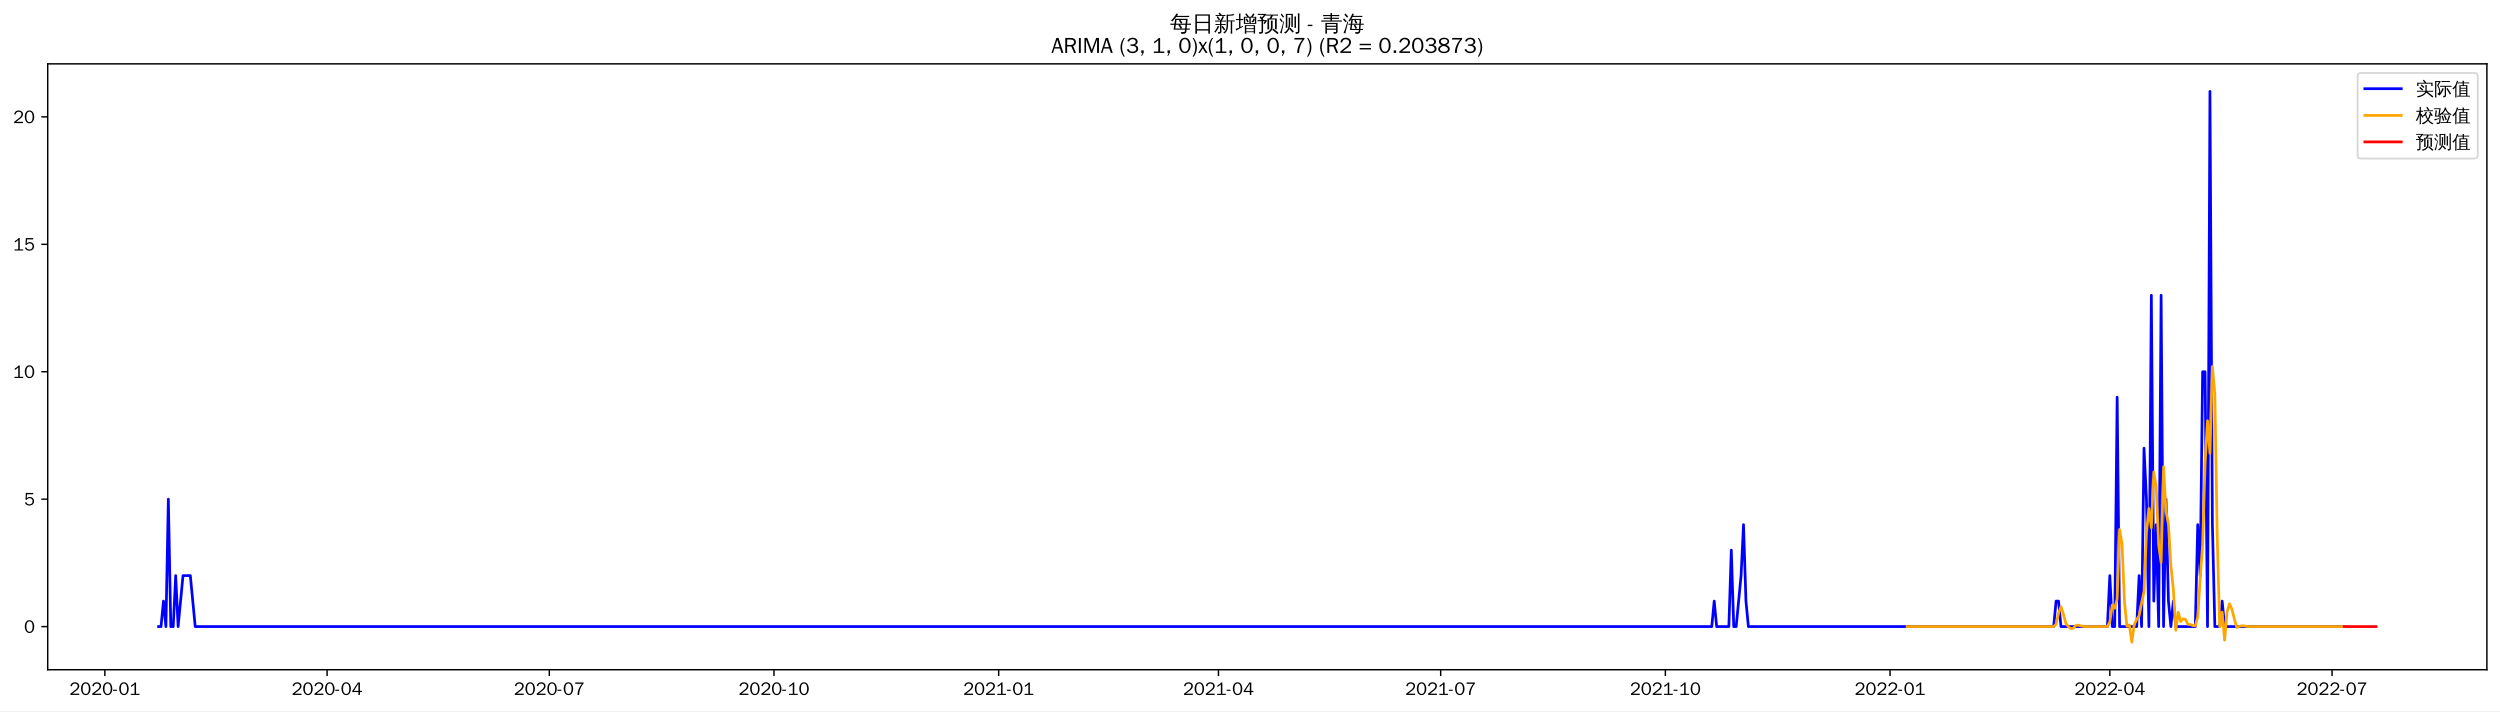
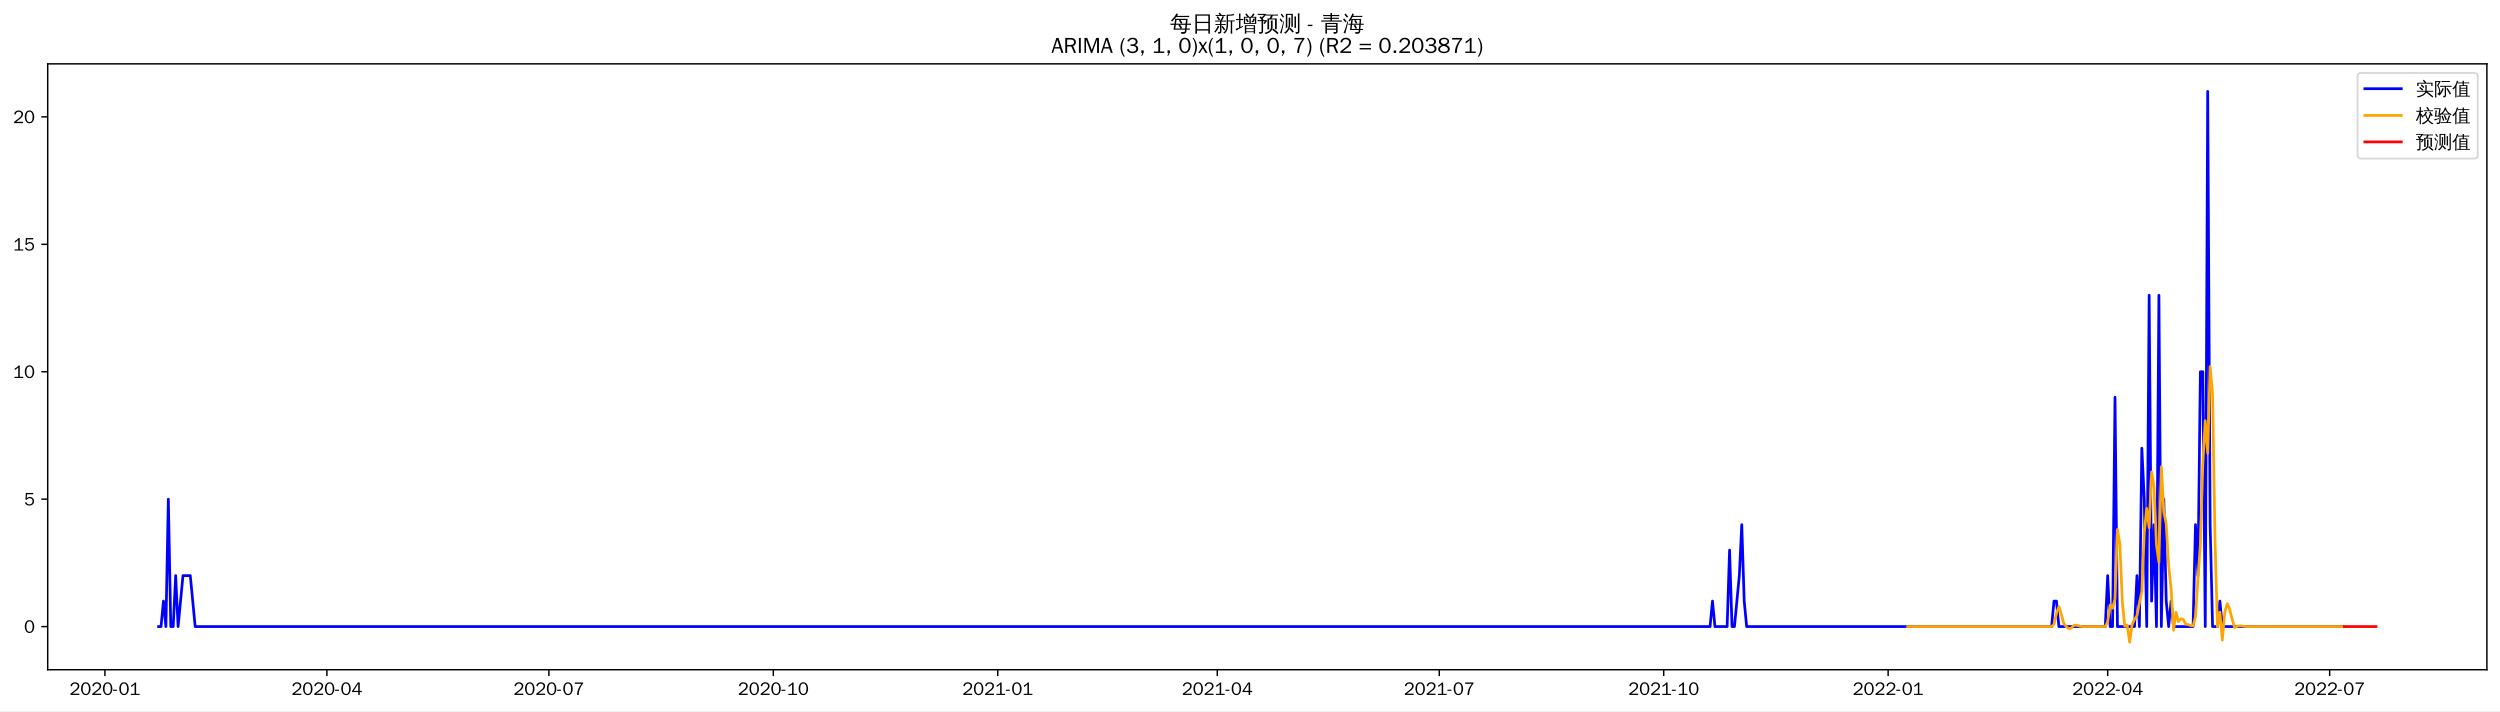
<svg xmlns="http://www.w3.org/2000/svg" xmlns:xlink="http://www.w3.org/1999/xlink" width="1372.594pt" height="390.418pt" viewBox="0 0 1372.594 390.418" version="1.1">
  <defs>
    <style type="text/css">*{stroke-linejoin: round; stroke-linecap: butt}</style>
  </defs>
  <g id="figure_1">
    <g id="patch_1">
      <path d="M 0 390.418  L 1372.594 390.418  L 1372.594 -0  L 0 -0  z " style="fill: #ffffff" />
    </g>
    <g id="axes_1">
      <g id="patch_2">
        <path d="M 26.194 367.701  L 1365.394 367.701  L 1365.394 35.061  L 26.194 35.061  z " style="fill: #ffffff" />
      </g>
      <g id="matplotlib.axis_1">
        <g id="xtick_1">
          <g id="line2d_1">
            <defs>
-               <path id="m469f912855" d="M 0 0  L 0 3.5  " style="stroke: #000000; stroke-width: 0.8" />
+               <path id="m056e68cb79" d="M 0 0  L 0 3.5  " style="stroke: #000000; stroke-width: 0.8" />
            </defs>
            <g>
-               <use xlink:href="#m469f912855" x="57.569" y="367.701" style="stroke: #000000; stroke-width: 0.8" />
+               <use xlink:href="#m056e68cb79" x="57.601" y="367.701" style="stroke: #000000; stroke-width: 0.8" />
            </g>
          </g>
          <g id="text_1">
-             <g transform="translate(38.07884 381.5573)scale(0.1 -0.1)">
+             <g transform="translate(38.11129 381.5573)scale(0.1 -0.1)">
              <defs>
                <path id="WenQuanYiZenHei-32" d="M 3488 0  L 369 0  L 369 456  L 2150 1850  Q 2931 2463 2931 3144  Q 2931 3619 2488 3863  Q 2231 4013 1931 4013  Q 1425 4013 1113 3619  Q 894 3356 881 3013  L 369 3169  Q 531 3981 1213 4300  Q 1544 4456 1950 4456  Q 2631 4456 3088 4044  L 3225 3888  L 3350 3706  Q 3481 3444 3481 3144  Q 3481 2313 2519 1569  L 1069 456  L 3488 456  L 3488 0  z " transform="scale(0.015625)" />
                <path id="WenQuanYiZenHei-30" d="M 3581 2175  Q 3581 1288 3169 638  Q 2713 -63 1938 -63  Q 1025 -63 563 831  Q 256 1425 256 2188  Q 256 3188 700 3819  Q 1138 4456 1888 4456  Q 2863 4456 3306 3500  Q 3581 2925 3581 2175  z M 3019 2100  Q 3019 3356 2500 3806  L 2350 3919  Q 2144 4031 1888 4031  Q 1100 4031 888 2956  Q 819 2625 819 2225  Q 819 1013 1338 569  Q 1588 356 1938 356  Q 2675 356 2925 1294  Q 3019 1663 3019 2100  z " transform="scale(0.015625)" />
                <path id="WenQuanYiZenHei-2d" d="M 1363 1444  L 0 1444  L 0 1844  L 1363 1844  L 1363 1444  z " transform="scale(0.015625)" />
                <path id="WenQuanYiZenHei-31" d="M 3556 0  L 488 0  L 488 406  L 1800 406  L 1800 3725  Q 1231 3125 588 2788  L 588 3338  Q 1456 3781 1931 4388  L 2331 4388  L 2331 406  L 3556 406  L 3556 0  z " transform="scale(0.015625)" />
              </defs>
              <use xlink:href="#WenQuanYiZenHei-32" />
              <use xlink:href="#WenQuanYiZenHei-30" x="59.961" />
              <use xlink:href="#WenQuanYiZenHei-32" x="119.922" />
              <use xlink:href="#WenQuanYiZenHei-30" x="179.883" />
              <use xlink:href="#WenQuanYiZenHei-2d" x="239.844" />
              <use xlink:href="#WenQuanYiZenHei-30" x="269.824" />
              <use xlink:href="#WenQuanYiZenHei-31" x="329.785" />
            </g>
          </g>
        </g>
        <g id="xtick_2">
          <g id="line2d_2">
            <g>
-               <use xlink:href="#m469f912855" x="179.582" y="367.701" style="stroke: #000000; stroke-width: 0.8" />
+               <use xlink:href="#m056e68cb79" x="179.481" y="367.701" style="stroke: #000000; stroke-width: 0.8" />
            </g>
          </g>
          <g id="text_2">
-             <g transform="translate(160.0925 381.5573)scale(0.1 -0.1)">
+             <g transform="translate(159.9907 381.5573)scale(0.1 -0.1)">
              <defs>
                <path id="WenQuanYiZenHei-34" d="M 3631 1025  L 2913 1025  L 2913 0  L 2381 0  L 2381 1025  L 219 1025  L 219 1388  L 2225 4388  L 2913 4388  L 2913 1444  L 3631 1444  L 3631 1025  z M 2381 1444  L 2381 3963  L 788 1444  L 2381 1444  z " transform="scale(0.015625)" />
              </defs>
              <use xlink:href="#WenQuanYiZenHei-32" />
              <use xlink:href="#WenQuanYiZenHei-30" x="59.961" />
              <use xlink:href="#WenQuanYiZenHei-32" x="119.922" />
              <use xlink:href="#WenQuanYiZenHei-30" x="179.883" />
              <use xlink:href="#WenQuanYiZenHei-2d" x="239.844" />
              <use xlink:href="#WenQuanYiZenHei-30" x="269.824" />
              <use xlink:href="#WenQuanYiZenHei-34" x="329.785" />
            </g>
          </g>
        </g>
        <g id="xtick_3">
          <g id="line2d_3">
            <g>
-               <use xlink:href="#m469f912855" x="301.596" y="367.701" style="stroke: #000000; stroke-width: 0.8" />
+               <use xlink:href="#m056e68cb79" x="301.36" y="367.701" style="stroke: #000000; stroke-width: 0.8" />
            </g>
          </g>
          <g id="text_3">
-             <g transform="translate(282.1061 381.5573)scale(0.1 -0.1)">
+             <g transform="translate(281.8701 381.5573)scale(0.1 -0.1)">
              <defs>
                <path id="WenQuanYiZenHei-37" d="M 3400 4056  Q 1838 2175 1838 0  L 1275 0  Q 1269 1438 2056 2825  Q 2381 3400 2825 3913  L 444 3913  L 500 4388  L 3400 4388  L 3400 4056  z " transform="scale(0.015625)" />
              </defs>
              <use xlink:href="#WenQuanYiZenHei-32" />
              <use xlink:href="#WenQuanYiZenHei-30" x="59.961" />
              <use xlink:href="#WenQuanYiZenHei-32" x="119.922" />
              <use xlink:href="#WenQuanYiZenHei-30" x="179.883" />
              <use xlink:href="#WenQuanYiZenHei-2d" x="239.844" />
              <use xlink:href="#WenQuanYiZenHei-30" x="269.824" />
              <use xlink:href="#WenQuanYiZenHei-37" x="329.785" />
            </g>
          </g>
        </g>
        <g id="xtick_4">
          <g id="line2d_4">
            <g>
-               <use xlink:href="#m469f912855" x="424.95" y="367.701" style="stroke: #000000; stroke-width: 0.8" />
+               <use xlink:href="#m056e68cb79" x="424.579" y="367.701" style="stroke: #000000; stroke-width: 0.8" />
            </g>
          </g>
          <g id="text_4">
-             <g transform="translate(405.4605 381.5573)scale(0.1 -0.1)">
+             <g transform="translate(405.0888 381.5573)scale(0.1 -0.1)">
              <use xlink:href="#WenQuanYiZenHei-32" />
              <use xlink:href="#WenQuanYiZenHei-30" x="59.961" />
              <use xlink:href="#WenQuanYiZenHei-32" x="119.922" />
              <use xlink:href="#WenQuanYiZenHei-30" x="179.883" />
              <use xlink:href="#WenQuanYiZenHei-2d" x="239.844" />
              <use xlink:href="#WenQuanYiZenHei-31" x="269.824" />
              <use xlink:href="#WenQuanYiZenHei-30" x="329.785" />
            </g>
          </g>
        </g>
        <g id="xtick_5">
          <g id="line2d_5">
            <g>
-               <use xlink:href="#m469f912855" x="548.305" y="367.701" style="stroke: #000000; stroke-width: 0.8" />
+               <use xlink:href="#m056e68cb79" x="547.797" y="367.701" style="stroke: #000000; stroke-width: 0.8" />
            </g>
          </g>
          <g id="text_5">
-             <g transform="translate(528.8149 381.5573)scale(0.1 -0.1)">
+             <g transform="translate(528.3075 381.5573)scale(0.1 -0.1)">
              <use xlink:href="#WenQuanYiZenHei-32" />
              <use xlink:href="#WenQuanYiZenHei-30" x="59.961" />
              <use xlink:href="#WenQuanYiZenHei-32" x="119.922" />
              <use xlink:href="#WenQuanYiZenHei-31" x="179.883" />
              <use xlink:href="#WenQuanYiZenHei-2d" x="239.844" />
              <use xlink:href="#WenQuanYiZenHei-30" x="269.824" />
              <use xlink:href="#WenQuanYiZenHei-31" x="329.785" />
            </g>
          </g>
        </g>
        <g id="xtick_6">
          <g id="line2d_6">
            <g>
-               <use xlink:href="#m469f912855" x="668.978" y="367.701" style="stroke: #000000; stroke-width: 0.8" />
+               <use xlink:href="#m056e68cb79" x="668.337" y="367.701" style="stroke: #000000; stroke-width: 0.8" />
            </g>
          </g>
          <g id="text_6">
-             <g transform="translate(649.4877 381.5573)scale(0.1 -0.1)">
+             <g transform="translate(648.8476 381.5573)scale(0.1 -0.1)">
              <use xlink:href="#WenQuanYiZenHei-32" />
              <use xlink:href="#WenQuanYiZenHei-30" x="59.961" />
              <use xlink:href="#WenQuanYiZenHei-32" x="119.922" />
              <use xlink:href="#WenQuanYiZenHei-31" x="179.883" />
              <use xlink:href="#WenQuanYiZenHei-2d" x="239.844" />
              <use xlink:href="#WenQuanYiZenHei-30" x="269.824" />
              <use xlink:href="#WenQuanYiZenHei-34" x="329.785" />
            </g>
          </g>
        </g>
        <g id="xtick_7">
          <g id="line2d_7">
            <g>
-               <use xlink:href="#m469f912855" x="790.991" y="367.701" style="stroke: #000000; stroke-width: 0.8" />
+               <use xlink:href="#m056e68cb79" x="790.217" y="367.701" style="stroke: #000000; stroke-width: 0.8" />
            </g>
          </g>
          <g id="text_7">
-             <g transform="translate(771.5013 381.5573)scale(0.1 -0.1)">
+             <g transform="translate(770.7269 381.5573)scale(0.1 -0.1)">
              <use xlink:href="#WenQuanYiZenHei-32" />
              <use xlink:href="#WenQuanYiZenHei-30" x="59.961" />
              <use xlink:href="#WenQuanYiZenHei-32" x="119.922" />
              <use xlink:href="#WenQuanYiZenHei-31" x="179.883" />
              <use xlink:href="#WenQuanYiZenHei-2d" x="239.844" />
              <use xlink:href="#WenQuanYiZenHei-30" x="269.824" />
              <use xlink:href="#WenQuanYiZenHei-37" x="329.785" />
            </g>
          </g>
        </g>
        <g id="xtick_8">
          <g id="line2d_8">
            <g>
-               <use xlink:href="#m469f912855" x="914.346" y="367.701" style="stroke: #000000; stroke-width: 0.8" />
+               <use xlink:href="#m056e68cb79" x="913.436" y="367.701" style="stroke: #000000; stroke-width: 0.8" />
            </g>
          </g>
          <g id="text_8">
-             <g transform="translate(894.8558 381.5573)scale(0.1 -0.1)">
+             <g transform="translate(893.9457 381.5573)scale(0.1 -0.1)">
              <use xlink:href="#WenQuanYiZenHei-32" />
              <use xlink:href="#WenQuanYiZenHei-30" x="59.961" />
              <use xlink:href="#WenQuanYiZenHei-32" x="119.922" />
              <use xlink:href="#WenQuanYiZenHei-31" x="179.883" />
              <use xlink:href="#WenQuanYiZenHei-2d" x="239.844" />
              <use xlink:href="#WenQuanYiZenHei-31" x="269.824" />
              <use xlink:href="#WenQuanYiZenHei-30" x="329.785" />
            </g>
          </g>
        </g>
        <g id="xtick_9">
          <g id="line2d_9">
            <g>
-               <use xlink:href="#m469f912855" x="1037.7" y="367.701" style="stroke: #000000; stroke-width: 0.8" />
+               <use xlink:href="#m056e68cb79" x="1036.654" y="367.701" style="stroke: #000000; stroke-width: 0.8" />
            </g>
          </g>
          <g id="text_9">
-             <g transform="translate(1018.21 381.5573)scale(0.1 -0.1)">
+             <g transform="translate(1017.164 381.5573)scale(0.1 -0.1)">
              <use xlink:href="#WenQuanYiZenHei-32" />
              <use xlink:href="#WenQuanYiZenHei-30" x="59.961" />
              <use xlink:href="#WenQuanYiZenHei-32" x="119.922" />
              <use xlink:href="#WenQuanYiZenHei-32" x="179.883" />
              <use xlink:href="#WenQuanYiZenHei-2d" x="239.844" />
              <use xlink:href="#WenQuanYiZenHei-30" x="269.824" />
              <use xlink:href="#WenQuanYiZenHei-31" x="329.785" />
            </g>
          </g>
        </g>
        <g id="xtick_10">
          <g id="line2d_10">
            <g>
-               <use xlink:href="#m469f912855" x="1158.373" y="367.701" style="stroke: #000000; stroke-width: 0.8" />
+               <use xlink:href="#m056e68cb79" x="1157.194" y="367.701" style="stroke: #000000; stroke-width: 0.8" />
            </g>
          </g>
          <g id="text_10">
-             <g transform="translate(1138.883 381.5573)scale(0.1 -0.1)">
+             <g transform="translate(1137.704 381.5573)scale(0.1 -0.1)">
              <use xlink:href="#WenQuanYiZenHei-32" />
              <use xlink:href="#WenQuanYiZenHei-30" x="59.961" />
              <use xlink:href="#WenQuanYiZenHei-32" x="119.922" />
              <use xlink:href="#WenQuanYiZenHei-32" x="179.883" />
              <use xlink:href="#WenQuanYiZenHei-2d" x="239.844" />
              <use xlink:href="#WenQuanYiZenHei-30" x="269.824" />
              <use xlink:href="#WenQuanYiZenHei-34" x="329.785" />
            </g>
          </g>
        </g>
        <g id="xtick_11">
          <g id="line2d_11">
            <g>
-               <use xlink:href="#m469f912855" x="1280.386" y="367.701" style="stroke: #000000; stroke-width: 0.8" />
+               <use xlink:href="#m056e68cb79" x="1279.074" y="367.701" style="stroke: #000000; stroke-width: 0.8" />
            </g>
          </g>
          <g id="text_11">
-             <g transform="translate(1260.897 381.5573)scale(0.1 -0.1)">
+             <g transform="translate(1259.584 381.5573)scale(0.1 -0.1)">
              <use xlink:href="#WenQuanYiZenHei-32" />
              <use xlink:href="#WenQuanYiZenHei-30" x="59.961" />
              <use xlink:href="#WenQuanYiZenHei-32" x="119.922" />
              <use xlink:href="#WenQuanYiZenHei-32" x="179.883" />
              <use xlink:href="#WenQuanYiZenHei-2d" x="239.844" />
              <use xlink:href="#WenQuanYiZenHei-30" x="269.824" />
              <use xlink:href="#WenQuanYiZenHei-37" x="329.785" />
            </g>
          </g>
        </g>
      </g>
      <g id="matplotlib.axis_2">
        <g id="ytick_1">
          <g id="line2d_12">
            <defs>
-               <path id="m3a77a6955a" d="M 0 0  L -3.5 0  " style="stroke: #000000; stroke-width: 0.8" />
+               <path id="mfa286a68e5" d="M 0 0  L -3.5 0  " style="stroke: #000000; stroke-width: 0.8" />
            </defs>
            <g>
-               <use xlink:href="#m3a77a6955a" x="26.194" y="344.02" style="stroke: #000000; stroke-width: 0.8" />
+               <use xlink:href="#mfa286a68e5" x="26.194" y="344.02" style="stroke: #000000; stroke-width: 0.8" />
            </g>
          </g>
          <g id="text_12">
-             <g transform="translate(13.19688 347.4484)scale(0.1 -0.1)">
+             <g transform="translate(13.19688 347.4483)scale(0.1 -0.1)">
              <use xlink:href="#WenQuanYiZenHei-30" />
            </g>
          </g>
        </g>
        <g id="ytick_2">
          <g id="line2d_13">
            <g>
-               <use xlink:href="#m3a77a6955a" x="26.194" y="274.059" style="stroke: #000000; stroke-width: 0.8" />
+               <use xlink:href="#mfa286a68e5" x="26.194" y="274.058" style="stroke: #000000; stroke-width: 0.8" />
            </g>
          </g>
          <g id="text_13">
            <g transform="translate(13.19688 277.4866)scale(0.1 -0.1)">
              <defs>
                <path id="WenQuanYiZenHei-35" d="M 3531 1488  Q 3531 688 2913 250  Q 2456 -63 1844 -63  Q 1175 -63 706 350  Q 413 613 306 975  L 781 1131  Q 1000 538 1569 406  Q 1706 369 1856 369  Q 2550 369 2850 869  Q 3000 1131 3000 1494  Q 3000 2056 2581 2356  Q 2319 2538 1969 2538  Q 1400 2538 1031 2075  Q 981 2013 938 1938  L 500 2031  L 644 4388  L 3244 4388  L 3200 3919  L 1044 3919  L 950 2500  Q 1431 2975 2006 2975  Q 2713 2975 3163 2475  Q 3531 2063 3531 1488  z " transform="scale(0.015625)" />
              </defs>
              <use xlink:href="#WenQuanYiZenHei-35" />
            </g>
          </g>
        </g>
        <g id="ytick_3">
          <g id="line2d_14">
            <g>
-               <use xlink:href="#m3a77a6955a" x="26.194" y="204.097" style="stroke: #000000; stroke-width: 0.8" />
+               <use xlink:href="#mfa286a68e5" x="26.194" y="204.097" style="stroke: #000000; stroke-width: 0.8" />
            </g>
          </g>
          <g id="text_14">
            <g transform="translate(7.2 207.5249)scale(0.1 -0.1)">
              <use xlink:href="#WenQuanYiZenHei-31" />
              <use xlink:href="#WenQuanYiZenHei-30" x="59.961" />
            </g>
          </g>
        </g>
        <g id="ytick_4">
          <g id="line2d_15">
            <g>
-               <use xlink:href="#m3a77a6955a" x="26.194" y="134.135" style="stroke: #000000; stroke-width: 0.8" />
+               <use xlink:href="#mfa286a68e5" x="26.194" y="134.135" style="stroke: #000000; stroke-width: 0.8" />
            </g>
          </g>
          <g id="text_15">
            <g transform="translate(7.2 137.5632)scale(0.1 -0.1)">
              <use xlink:href="#WenQuanYiZenHei-31" />
              <use xlink:href="#WenQuanYiZenHei-35" x="59.961" />
            </g>
          </g>
        </g>
        <g id="ytick_5">
          <g id="line2d_16">
            <g>
-               <use xlink:href="#m3a77a6955a" x="26.194" y="64.173" style="stroke: #000000; stroke-width: 0.8" />
+               <use xlink:href="#mfa286a68e5" x="26.194" y="64.173" style="stroke: #000000; stroke-width: 0.8" />
            </g>
          </g>
          <g id="text_16">
            <g transform="translate(7.2 67.60147)scale(0.1 -0.1)">
              <use xlink:href="#WenQuanYiZenHei-32" />
              <use xlink:href="#WenQuanYiZenHei-30" x="59.961" />
            </g>
          </g>
        </g>
      </g>
      <g id="line2d_17">
-         <path d="M 87.066 344.02  L 88.407 344.02  L 89.748 330.028  L 91.089 344.02  L 92.43 274.059  L 93.771 344.02  L 95.111 344.02  L 96.452 316.036  L 97.793 344.02  L 100.475 316.036  L 104.497 316.036  L 107.179 344.02  L 939.821 344.02  L 941.162 330.028  L 942.503 344.02  L 949.207 344.02  L 950.547 302.043  L 951.888 344.02  L 953.229 344.02  L 955.911 316.036  L 957.251 288.051  L 958.592 330.028  L 959.933 344.02  L 1127.534 344.02  L 1128.875 330.028  L 1130.216 330.028  L 1131.557 344.02  L 1157.032 344.02  L 1158.373 316.036  L 1159.714 344.02  L 1161.054 344.02  L 1162.395 218.089  L 1163.736 344.02  L 1173.122 344.02  L 1174.463 316.036  L 1175.803 344.02  L 1177.144 246.074  L 1178.485 274.059  L 1179.826 344.02  L 1181.167 162.12  L 1182.507 330.028  L 1183.848 288.051  L 1185.189 344.02  L 1186.53 162.12  L 1187.871 344.02  L 1189.211 274.059  L 1190.552 330.028  L 1191.893 344.02  L 1193.234 330.028  L 1194.575 344.02  L 1205.301 344.02  L 1206.642 288.051  L 1207.983 316.036  L 1209.324 204.097  L 1210.664 204.097  L 1212.005 344.02  L 1213.346 50.181  L 1214.687 288.051  L 1216.028 344.02  L 1218.709 344.02  L 1220.05 330.028  L 1221.391 344.02  L 1287.091 344.02  L 1287.091 344.02  " clip-path="url(#pb0a31ceca3)" style="fill: none; stroke: #0000ff; stroke-width: 1.5; stroke-linecap: square" />
+         <path d="M 87.066 344.02  L 88.406 344.02  L 89.745 330.028  L 91.084 344.02  L 92.424 274.058  L 93.763 344.02  L 95.102 344.02  L 96.442 316.035  L 97.781 344.02  L 100.46 316.035  L 104.478 316.035  L 107.156 344.02  L 938.883 344.02  L 940.222 330.028  L 941.562 344.02  L 948.258 344.02  L 949.598 302.043  L 950.937 344.02  L 952.276 344.02  L 954.955 316.035  L 956.294 288.051  L 957.634 330.028  L 958.973 344.02  L 1126.39 344.02  L 1127.729 330.028  L 1129.068 330.028  L 1130.408 344.02  L 1155.855 344.02  L 1157.194 316.035  L 1158.534 344.02  L 1159.873 344.02  L 1161.212 218.089  L 1162.552 344.02  L 1171.927 344.02  L 1173.266 316.035  L 1174.606 344.02  L 1175.945 246.074  L 1177.284 274.058  L 1178.624 344.02  L 1179.963 162.12  L 1181.302 330.028  L 1182.642 288.051  L 1183.981 344.02  L 1185.32 162.12  L 1186.66 344.02  L 1187.999 274.058  L 1189.338 330.028  L 1190.678 344.02  L 1192.017 330.028  L 1193.356 344.02  L 1204.071 344.02  L 1205.41 288.051  L 1206.75 316.035  L 1208.089 204.097  L 1209.428 204.097  L 1210.768 344.02  L 1212.107 50.181  L 1213.446 288.051  L 1214.786 344.02  L 1217.464 344.02  L 1218.804 330.028  L 1220.143 344.02  L 1287.11 344.02  L 1287.11 344.02  " clip-path="url(#p0094239039)" style="fill: none; stroke: #0000ff; stroke-width: 1.5; stroke-linecap: square" />
      </g>
      <g id="line2d_18">
-         <path d="M 1047.086 344.02  L 1127.534 344.02  L 1128.875 342.707  L 1130.216 336.781  L 1131.557 333.062  L 1132.897 337.267  L 1134.238 342.3  L 1135.579 344.02  L 1136.92 345.054  L 1138.261 344.957  L 1139.602 343.485  L 1140.942 343.211  L 1143.624 343.893  L 1144.965 344.02  L 1157.032 344.02  L 1158.373 341.394  L 1159.714 332.168  L 1161.054 333.956  L 1162.395 328.761  L 1163.736 290.683  L 1165.077 298.731  L 1166.418 330.601  L 1167.759 343.826  L 1169.099 343.145  L 1170.44 352.581  L 1171.781 342.893  L 1173.122 340.079  L 1174.463 338.048  L 1175.803 331.023  L 1177.144 324.764  L 1178.485 292.529  L 1179.826 279.163  L 1181.167 289.744  L 1182.507 259.129  L 1183.848 267.229  L 1185.189 299.274  L 1186.53 308.847  L 1187.871 256.29  L 1189.211 280.684  L 1190.552 287.73  L 1191.893 310.643  L 1193.234 323.412  L 1194.575 346.037  L 1195.915 336.113  L 1197.256 341.268  L 1198.597 339.736  L 1199.938 340.081  L 1201.279 342.757  L 1202.62 342.916  L 1203.96 343.455  L 1205.301 343.648  L 1206.642 338.641  L 1207.983 317.689  L 1209.324 298.908  L 1210.664 254.679  L 1212.005 230.994  L 1213.346 248.916  L 1214.687 201.243  L 1216.028 216.319  L 1217.368 296.149  L 1218.709 344.142  L 1220.05 336.106  L 1221.391 351.453  L 1222.732 336.097  L 1224.072 331.445  L 1225.413 334.461  L 1226.754 339.863  L 1228.095 344.546  L 1229.436 343.923  L 1230.777 343.582  L 1232.117 343.648  L 1233.458 343.893  L 1234.799 344.02  L 1287.091 344.02  L 1287.091 344.02  " clip-path="url(#pb0a31ceca3)" style="fill: none; stroke: #ffa500; stroke-width: 1.5; stroke-linecap: square" />
+         <path d="M 1047.369 344.02  L 1126.39 344.02  L 1127.729 342.707  L 1129.068 336.781  L 1130.408 333.062  L 1131.747 337.267  L 1133.086 342.299  L 1134.426 344.02  L 1135.765 345.054  L 1137.104 344.957  L 1138.444 343.485  L 1139.783 343.21  L 1142.462 343.893  L 1143.801 344.02  L 1155.855 344.02  L 1157.194 341.394  L 1158.534 332.167  L 1159.873 333.956  L 1161.212 328.761  L 1162.552 290.683  L 1163.891 298.731  L 1165.23 330.601  L 1166.57 343.826  L 1167.909 343.144  L 1169.248 352.581  L 1170.588 342.893  L 1171.927 340.079  L 1173.266 338.048  L 1174.606 331.023  L 1175.945 324.764  L 1177.284 292.529  L 1178.624 279.163  L 1179.963 289.744  L 1181.302 259.129  L 1182.642 267.229  L 1183.981 299.274  L 1185.32 308.847  L 1186.66 256.29  L 1187.999 280.684  L 1189.338 287.729  L 1190.678 310.643  L 1192.017 323.412  L 1193.356 346.037  L 1194.696 336.112  L 1196.035 341.268  L 1197.374 339.735  L 1198.714 340.081  L 1200.053 342.757  L 1201.392 342.916  L 1202.732 343.455  L 1204.071 343.648  L 1205.41 338.641  L 1206.75 317.689  L 1208.089 298.908  L 1209.428 254.679  L 1210.768 230.993  L 1212.107 248.916  L 1213.446 201.243  L 1214.786 216.319  L 1216.125 296.149  L 1217.464 344.142  L 1218.804 336.106  L 1220.143 351.453  L 1221.482 336.096  L 1222.822 331.445  L 1224.161 334.461  L 1225.5 339.863  L 1226.84 344.545  L 1228.179 343.923  L 1229.518 343.582  L 1230.858 343.648  L 1232.197 343.893  L 1233.536 344.02  L 1287.11 344.02  L 1287.11 344.02  " clip-path="url(#p0094239039)" style="fill: none; stroke: #ffa500; stroke-width: 1.5; stroke-linecap: square" />
      </g>
      <g id="line2d_19">
-         <path d="M 1287.091 344.02  L 1288.431 344.02  L 1289.772 344.02  L 1291.113 344.02  L 1292.454 344.02  L 1293.795 344.02  L 1295.135 344.02  L 1296.476 344.02  L 1297.817 344.02  L 1299.158 344.02  L 1300.499 344.02  L 1301.839 344.02  L 1303.18 344.02  L 1304.521 344.02  " clip-path="url(#pb0a31ceca3)" style="fill: none; stroke: #ff0000; stroke-width: 1.5; stroke-linecap: square" />
+         <path d="M 1287.11 344.02  L 1288.449 344.02  L 1289.788 344.02  L 1291.128 344.02  L 1292.467 344.02  L 1293.806 344.02  L 1295.146 344.02  L 1296.485 344.02  L 1297.824 344.02  L 1299.164 344.02  L 1300.503 344.02  L 1301.842 344.02  L 1303.182 344.02  L 1304.521 344.02  " clip-path="url(#p0094239039)" style="fill: none; stroke: #ff0000; stroke-width: 1.5; stroke-linecap: square" />
      </g>
      <g id="patch_3">
        <path d="M 26.194 367.701  L 26.194 35.061  " style="fill: none; stroke: #000000; stroke-width: 0.8; stroke-linejoin: miter; stroke-linecap: square" />
      </g>
      <g id="patch_4">
        <path d="M 1365.394 367.701  L 1365.394 35.061  " style="fill: none; stroke: #000000; stroke-width: 0.8; stroke-linejoin: miter; stroke-linecap: square" />
      </g>
      <g id="patch_5">
        <path d="M 26.194 367.701  L 1365.394 367.701  " style="fill: none; stroke: #000000; stroke-width: 0.8; stroke-linejoin: miter; stroke-linecap: square" />
      </g>
      <g id="patch_6">
        <path d="M 26.194 35.061  L 1365.394 35.061  " style="fill: none; stroke: #000000; stroke-width: 0.8; stroke-linejoin: miter; stroke-linecap: square" />
      </g>
      <g id="text_17">
        <g transform="translate(642.3966 17.04188)scale(0.12 -0.12)">
          <defs>
            <path id="WenQuanYiZenHei-6bcf" d="M 6138 2181  Q 6113 1988 6138 1800  Q 5788 1819 5438 1819  L 4975 1819  L 4863 738  L 5806 738  L 5806 394  L 4831 394  L 4775 -144  Q 4719 -563 4350 -725  Q 4013 -856 3550 -825  L 3288 -819  Q 3331 -663 3275 -519  Q 3219 -375 3113 -288  Q 3381 -313 3759 -303  Q 4138 -294 4231 -238  Q 4338 -163 4350 88  L 4381 394  L 1025 394  L 1244 1819  L 813 1819  Q 463 1819 113 1800  Q 138 1988 113 2181  Q 463 2163 813 2163  L 1294 2163  L 1488 3431  L 1488 3581  L 1506 3581  L 1513 3613  L 1713 3581  L 5156 3581  L 5013 2163  L 5438 2163  Q 5788 2163 6138 2181  z M 5588 4463  Q 5569 4269 5588 4081  Q 5244 4100 4894 4100  L 1813 4100  Q 1344 3463 606 2788  Q 481 2988 256 3069  Q 744 3494 1116 3972  Q 1488 4450 1919 5181  Q 2119 5044 2344 4950  Q 2213 4688 2050 4444  L 4894 4444  Q 5238 4444 5588 4463  z M 2844 3238  L 1906 3238  L 1744 2163  L 3244 2163  L 2581 3038  L 2844 3238  z M 3250 2163  L 4563 2163  L 4669 3238  L 3044 3238  L 3638 2456  L 3250 2163  z M 2944 1819  Q 3275 1394 3550 938  L 3213 738  L 4419 738  L 4525 1819  L 2944 1819  z M 2656 1819  L 1694 1819  L 1525 738  L 3094 738  Q 2806 1219 2450 1650  L 2656 1819  z " transform="scale(0.015625)" />
            <path id="WenQuanYiZenHei-65e5" d="M 1494 -775  Q 1244 -750 988 -775  Q 1013 -313 1013 156  L 1013 4875  L 5269 4875  L 5269 -763  L 4813 -763  L 4813 156  L 1469 156  Q 1469 -313 1494 -775  z M 4813 2700  L 4813 4500  L 1469 4500  L 1469 2700  L 4813 2700  z M 4813 531  L 4813 2325  L 1469 2325  L 1469 531  L 4813 531  z " transform="scale(0.015625)" />
            <path id="WenQuanYiZenHei-65b0" d="M 5419 -763  Q 5188 -738 4963 -763  Q 4981 -344 4981 75  L 4981 2819  L 4188 2819  L 4188 1706  Q 4188 63 3163 -738  Q 3019 -519 2769 -469  Q 3769 131 3769 1706  L 3769 4769  L 3875 4769  L 3844 4831  L 4294 4781  Q 4438 4769 4894 4816  Q 5350 4863 5512 4931  Q 5675 5000 5763 5094  Q 5850 4881 5981 4694  Q 5713 4544 5263 4519  L 4188 4438  L 4188 3100  L 5563 3100  Q 5850 3100 6131 3113  Q 6119 2956 6131 2806  L 5394 2819  L 5394 75  Q 5394 -344 5419 -763  z M 2981 213  Q 2656 744 2256 1225  L 2606 1513  Q 3025 1006 3369 450  L 2981 213  z M 1169 1525  Q 1375 1419 1594 1363  Q 1281 488 469 -469  Q 331 -300 119 -244  Q 575 263 888 900  Q 1038 1206 1169 1525  z M 1825 6  L 1825 1769  L 1081 1769  Q 794 1769 513 1756  Q 525 1913 513 2063  Q 794 2050 1081 2050  L 1825 2050  L 1825 2775  L 994 2775  Q 706 2775 425 2763  Q 438 2919 425 3075  Q 706 3056 994 3056  L 1825 3056  L 1825 3088  L 1906 3088  Q 2288 3656 2588 4381  Q 2794 4269 3013 4206  Q 2800 3675 2381 3056  L 3013 3056  Q 3294 3056 3581 3075  Q 3563 2919 3581 2763  Q 3294 2775 3013 2775  L 2238 2775  L 2238 2050  L 2925 2050  Q 3206 2050 3494 2063  Q 3475 1913 3494 1756  Q 3206 1769 2925 1769  L 2238 1769  L 2238 -156  Q 2238 -413 2075 -581  Q 1844 -794 1306 -794  Q 1363 -519 1188 -288  Q 1338 -313 1534 -316  Q 1731 -319 1778 -278  Q 1825 -238 1825 6  z M 1875 3388  L 1500 3131  L 825 4088  L 1200 4350  L 1875 3388  z M 3419 4713  Q 3400 4563 3419 4406  Q 3131 4419 2850 4419  L 1125 4419  Q 838 4419 556 4406  Q 569 4563 556 4713  Q 838 4700 1125 4700  L 1763 4700  L 1388 5088  L 1719 5406  L 2288 4813  L 2175 4700  L 2850 4700  Q 3131 4700 3419 4713  z " transform="scale(0.015625)" />
            <path id="WenQuanYiZenHei-589e" d="M 3138 -769  Q 2913 -744 2688 -769  Q 2706 -356 2706 56  L 2706 1719  L 5706 1719  L 5706 -756  L 5300 -756  L 5300 -338  L 3119 -338  Q 3125 -550 3138 -769  z M 5113 3569  Q 5344 3606 5563 3688  Q 5669 3175 5256 2694  Q 5113 2519 4975 2506  Q 4831 2725 4588 2813  Q 4806 2831 4997 3068  Q 5188 3306 5113 3569  z M 3850 2763  L 3469 2538  L 2925 3456  L 3313 3681  L 3850 2763  z M 2400 2100  Q 2469 3138 2400 4175  L 3413 4175  Q 3138 4550 2825 4888  L 3156 5194  Q 3581 4725 3938 4206  L 3900 4175  L 4456 4175  Q 4863 4575 5131 5163  Q 5325 5044 5538 4975  Q 5369 4575 5013 4175  L 6056 4175  Q 5981 3138 6056 2100  L 2400 2100  z M 5300 806  L 5300 1450  L 3113 1450  Q 3113 1125 3113 806  L 5300 806  z M 5300 563  L 3113 563  L 3113 -94  L 5300 -94  L 5300 563  z M 4431 3913  L 4431 2363  L 5650 2363  L 5650 3913  L 4756 3913  L 4700 3856  Q 4681 3888 4656 3913  L 4431 3913  z M 4025 3913  L 2806 3913  L 2806 2363  L 4025 2363  L 4025 3913  z M -31 625  Q 506 763 1006 975  L 1006 3206  L 669 3206  Q 369 3206 75 3188  Q 94 3356 75 3531  Q 369 3513 669 3513  L 1006 3513  L 1006 4263  Q 1006 4700 981 5131  Q 1206 5106 1431 5131  Q 1413 4700 1413 4263  L 1413 3513  L 2238 3531  Q 2219 3356 2238 3188  L 1413 3206  L 1413 1163  L 2150 1531  L 2194 1256  Q 1269 775 813 519  L 194 144  Q 138 438 -31 625  z " transform="scale(0.015625)" />
            <path id="WenQuanYiZenHei-9884" d="M 1206 19  L 1206 2888  L 669 2888  Q 356 2888 50 2869  Q 63 3044 50 3213  Q 363 3194 669 3194  L 1250 3194  Q 950 3631 606 4031  L 963 4338  L 1263 3975  L 1913 4719  L 731 4719  Q 419 4719 106 4706  Q 125 4875 106 5044  Q 419 5031 731 5031  L 2481 5031  L 2544 4663  Q 2394 4613 2256 4466  Q 2119 4319 1525 3631  Q 1656 3444 1788 3250  L 1700 3194  L 2700 3194  L 2763 2825  Q 2656 2819 2613 2763  L 2100 2038  L 1750 2288  L 2175 2888  L 1638 2888  L 1638 -150  Q 1638 -525 1363 -669  Q 1075 -819 525 -813  Q 594 -513 388 -294  Q 575 -313 837 -316  Q 1100 -319 1153 -272  Q 1206 -225 1206 19  z M 5813 -888  Q 5100 -225 4306 375  L 4669 719  Q 5481 106 6219 -575  L 5813 -888  z M 2375 -906  Q 2294 -631 2025 -506  Q 2769 -431 3353 19  Q 3938 469 3938 1069  L 3938 2200  Q 3938 2625 3913 3050  Q 4188 3025 4456 3050  Q 4431 2625 4431 2200  L 4431 1069  Q 4431 681 4225 319  Q 3644 -606 2375 -906  z M 3444 488  Q 3169 513 2894 488  Q 2919 913 2919 1338  L 2919 3675  Q 3219 3675 3525 3675  Q 3750 4013 3931 4525  L 3238 4525  Q 2888 4525 2538 4513  Q 2556 4669 2538 4831  Q 2888 4813 3238 4813  L 5313 4813  Q 5663 4813 6006 4831  Q 5988 4669 6006 4513  Q 5663 4525 5313 4525  L 4481 4525  Q 4388 4088 4088 3675  L 5644 3675  L 5644 513  L 5144 513  L 5144 3388  L 3894 3388  L 3875 3363  Q 3863 3375 3844 3388  Q 3631 3388 3413 3388  L 3419 1338  Q 3419 913 3444 488  z " transform="scale(0.015625)" />
            <path id="WenQuanYiZenHei-6d4b" d="M 5450 138  L 5450 4306  Q 5450 4750 5425 5188  Q 5663 5163 5906 5188  Q 5881 4750 5881 4306  L 5881 -38  Q 5888 -569 5519 -719  Q 5194 -831 4825 -813  Q 4894 -519 4694 -281  Q 4869 -306 5094 -309  Q 5319 -313 5384 -256  Q 5450 -200 5450 138  z M 4900 938  Q 4663 963 4419 938  Q 4444 1375 4444 1819  L 4444 3381  Q 4444 3819 4419 4263  Q 4663 4238 4900 4263  Q 4875 3819 4875 3381  L 4875 1819  Q 4875 1375 4900 938  z M 2750 2025  L 2750 3038  Q 2750 3481 2725 3919  Q 2963 3894 3206 3919  Q 3181 3481 3181 3038  L 3181 2025  Q 3181 1263 2919 625  L 3231 956  Q 3781 431 4256 -150  L 3888 -456  Q 3431 106 2906 600  Q 2531 -288 1738 -769  Q 1606 -519 1338 -450  Q 1988 -156 2369 478  Q 2750 1113 2750 2025  z M 2363 969  Q 2119 994 1881 969  Q 1906 1406 1906 1850  L 1906 5038  L 3956 5031  L 3956 1200  L 3525 1200  L 3525 4713  L 2338 4713  L 2338 1850  Q 2338 1406 2363 969  z M 663 -738  Q 481 -588 206 -575  Q 400 -69 606 581  Q 813 1231 1200 2838  L 1381 2706  L 875 338  L 663 -738  z M 1006 2856  L 731 2550  L 75 3400  L 350 3713  L 1006 2856  z M 1088 3913  Q 781 4388 425 4800  L 694 5125  Q 1069 4688 1388 4188  L 1088 3913  z " transform="scale(0.015625)" />
            <path id="WenQuanYiZenHei-20" transform="scale(0.015625)" />
            <path id="WenQuanYiZenHei-9752" d="M 4469 -56  L 4469 375  L 1781 375  L 1781 144  Q 1781 -300 1800 -750  Q 1563 -725 1319 -750  Q 1338 -306 1338 144  L 1331 2381  L 4906 2381  L 4906 -181  Q 4906 -425 4725 -594  Q 4463 -825 3769 -819  Q 3844 -513 3625 -281  Q 3819 -306 4097 -309  Q 4375 -313 4422 -272  Q 4469 -231 4469 -56  z M 6138 3106  Q 6113 2925 6138 2744  Q 5800 2763 5463 2763  L 788 2763  Q 450 2763 113 2744  Q 138 2925 113 3106  Q 450 3094 788 3094  L 2825 3094  L 2825 3563  L 1488 3563  Q 1150 3563 819 3550  Q 838 3731 819 3913  Q 1150 3894 1488 3894  L 2825 3894  L 2825 4369  L 1344 4369  Q 1013 4369 675 4350  Q 694 4531 675 4719  Q 1013 4700 1344 4700  L 2825 4700  Q 2819 4981 2806 5256  Q 3044 5231 3288 5256  Q 3275 4981 3269 4700  L 4731 4700  Q 5063 4700 5400 4719  Q 5381 4531 5400 4350  Q 5063 4369 4731 4369  L 3263 4369  L 3263 3894  L 4600 3894  Q 4938 3894 5275 3913  Q 5256 3731 5275 3550  Q 4938 3563 4600 3563  L 3263 3563  L 3263 3094  L 5463 3094  Q 5800 3094 6138 3106  z M 4469 1544  L 4469 2050  L 1775 2050  Q 1775 1788 1775 1544  L 4469 1544  z M 4469 706  L 4469 1213  L 1775 1213  L 1775 706  L 4469 706  z " transform="scale(0.015625)" />
            <path id="WenQuanYiZenHei-6d77" d="M 4200 863  L 3781 638  L 3250 1631  L 3631 1838  L 2769 1838  L 2613 619  L 4756 619  L 4850 1838  L 3675 1838  L 4200 863  z M 3681 3244  L 2944 3244  L 2806 2144  L 4881 2144  L 4969 3244  L 3819 3244  L 4288 2394  L 3875 2163  L 3375 3069  L 3681 3244  z M 6163 2163  Q 6150 1994 6163 1825  Q 5856 1838 5544 1838  L 5281 1838  L 5181 619  L 5944 619  L 5944 313  L 5156 313  L 5119 -150  Q 5081 -531 4763 -700  Q 4469 -831 4144 -813  L 3744 -813  Q 3781 -656 3731 -518  Q 3681 -381 3575 -294  Q 4119 -350 4513 -288  Q 4600 -263 4650 -213  Q 4706 -94 4706 69  L 4725 313  L 2138 313  L 2331 1838  L 1669 1838  L 1669 2144  L 2375 2144  L 2531 3419  L 2531 3513  L 2063 2775  Q 1894 2931 1669 2963  Q 2125 3606 2519 4438  L 2850 5156  Q 3056 5044 3281 4975  Q 3169 4694 3050 4438  L 5113 4438  Q 5425 4438 5738 4450  Q 5719 4281 5738 4113  Q 5425 4131 5113 4131  L 2888 4131  Q 2756 3875 2569 3575  L 2750 3550  L 5425 3550  L 5306 2144  L 6163 2163  z M 769 -738  Q 556 -588 244 -575  Q 469 -69 706 581  Q 944 1231 1400 2838  L 1613 2706  L 1019 338  L 769 -738  z M 1175 2856  L 850 2550  L 88 3400  L 413 3713  L 1175 2856  z M 1269 3913  Q 913 4388 500 4800  L 806 5125  Q 1244 4688 1619 4188  L 1269 3913  z " transform="scale(0.015625)" />
          </defs>
          <use xlink:href="#WenQuanYiZenHei-6bcf" />
          <use xlink:href="#WenQuanYiZenHei-65e5" x="100" />
          <use xlink:href="#WenQuanYiZenHei-65b0" x="200" />
          <use xlink:href="#WenQuanYiZenHei-589e" x="300" />
          <use xlink:href="#WenQuanYiZenHei-9884" x="400" />
          <use xlink:href="#WenQuanYiZenHei-6d4b" x="500" />
          <use xlink:href="#WenQuanYiZenHei-20" x="600" />
          <use xlink:href="#WenQuanYiZenHei-2d" x="629.98" />
          <use xlink:href="#WenQuanYiZenHei-20" x="659.961" />
          <use xlink:href="#WenQuanYiZenHei-9752" x="689.941" />
          <use xlink:href="#WenQuanYiZenHei-6d77" x="789.941" />
        </g>
        <g transform="translate(577.1859 29.061)scale(0.12 -0.12)">
          <defs>
            <path id="WenQuanYiZenHei-41" d="M 3550 0  L 2988 0  L 2550 1281  L 919 1281  L 531 0  L 69 0  L 1494 4388  L 2125 4388  L 3550 0  z M 2425 1694  L 1756 3800  L 1075 1694  L 2425 1694  z " transform="scale(0.015625)" />
            <path id="WenQuanYiZenHei-52" d="M 3675 0  L 3100 0  L 2288 1900  L 1069 1900  L 1069 0  L 519 0  L 519 4388  L 2163 4388  Q 3006 4388 3400 3900  Q 3581 3663 3625 3325  Q 3631 3250 3631 3163  Q 3631 2594 3219 2244  Q 3038 2100 2813 2038  L 3675 0  z M 3081 3169  Q 3081 3825 2356 3906  Q 2263 3919 2163 3919  L 1069 3919  L 1069 2350  L 2100 2350  Q 2906 2350 3044 2919  Q 3081 3031 3081 3169  z " transform="scale(0.015625)" />
            <path id="WenQuanYiZenHei-49" d="M 1100 0  L 550 0  L 550 4388  L 1100 4388  L 1100 0  z " transform="scale(0.015625)" />
            <path id="WenQuanYiZenHei-4d" d="M 4756 0  L 4206 0  L 4206 3831  L 4181 3831  L 2788 0  L 2419 0  L 1000 3831  L 975 3831  L 975 0  L 513 0  L 513 4388  L 1331 4388  L 2656 875  L 3950 4388  L 4756 4388  L 4756 0  z " transform="scale(0.015625)" />
            <path id="WenQuanYiZenHei-28" d="M 1606 -1094  L 1275 -1094  Q 475 -100 338 1231  Q 319 1438 319 1656  Q 319 3031 1156 4244  Q 1213 4313 1269 4388  L 1600 4388  Q 806 3169 794 1681  Q 794 188 1606 -1094  z " transform="scale(0.015625)" />
            <path id="WenQuanYiZenHei-33" d="M 3588 1231  Q 3588 494 2875 144  Q 2450 -63 1925 -63  Q 1044 -63 556 488  Q 356 706 256 1000  L 769 1169  Q 994 375 1913 375  Q 2631 375 2900 788  Q 3019 975 3019 1231  Q 3019 1638 2638 1881  Q 2325 2081 1613 2069  L 1338 2069  L 1338 2494  Q 1969 2494 2094 2506  Q 2325 2544 2463 2613  Q 2763 2756 2844 3100  Q 2863 3169 2863 3244  Q 2863 3744 2381 3944  L 2163 4006  Q 2056 4025 1931 4025  Q 1388 4025 1075 3631  Q 969 3488 906 3313  L 419 3456  Q 675 4150 1400 4369  Q 1669 4456 1975 4456  Q 2694 4456 3106 4050  Q 3419 3744 3419 3275  Q 3419 2813 3025 2513  Q 2825 2356 2575 2319  L 2575 2306  Q 3181 2213 3450 1769  Q 3588 1525 3588 1231  z " transform="scale(0.015625)" />
            <path id="WenQuanYiZenHei-2c" d="M 1363 75  L 881 -825  L 606 -825  L 994 0  L 656 0  L 656 738  L 1363 738  L 1363 75  z " transform="scale(0.015625)" />
            <path id="WenQuanYiZenHei-29" d="M 1600 1656  Q 1600 306 869 -788  Q 769 -950 644 -1094  L 313 -1094  Q 1125 188 1125 1681  Q 1125 3169 338 4363  Q 325 4375 319 4388  L 650 4388  Q 1525 3231 1594 1863  Q 1600 1763 1600 1656  z " transform="scale(0.015625)" />
            <path id="WenQuanYiZenHei-78" d="M 2806 0  L 2213 0  L 1394 1319  L 544 0  L 50 0  L 1144 1681  L 163 3250  L 744 3250  L 1431 2138  L 2144 3250  L 2631 3250  L 1681 1794  L 2806 0  z " transform="scale(0.015625)" />
            <path id="WenQuanYiZenHei-3d" d="M 3569 2256  L 263 2256  L 263 2675  L 3569 2675  L 3569 2256  z M 3569 1019  L 263 1019  L 263 1431  L 3569 1431  L 3569 1019  z " transform="scale(0.015625)" />
            <path id="WenQuanYiZenHei-2e" d="M 1344 0  L 631 0  L 631 725  L 1344 725  L 1344 0  z " transform="scale(0.015625)" />
            <path id="WenQuanYiZenHei-38" d="M 3619 1175  Q 3619 431 2850 100  Q 2444 -63 1944 -63  Q 1231 -63 725 269  Q 225 594 225 1125  Q 225 1881 1269 2281  Q 719 2481 519 2938  Q 444 3119 444 3319  Q 444 4000 1144 4294  Q 1519 4456 1963 4456  Q 2669 4456 3094 4094  Q 3425 3813 3425 3369  Q 3425 2638 2575 2356  Q 3231 2056 3450 1725  Q 3619 1488 3619 1175  z M 2944 3344  Q 2944 3906 2288 4019  Q 2138 4044 1969 4044  Q 1438 4044 1163 3775  Q 1000 3613 1000 3375  Q 1000 2925 1594 2663  Q 1756 2588 1931 2550  Q 2581 2725 2788 2956  Q 2944 3125 2944 3344  z M 3075 1094  Q 3075 1738 1875 2050  Q 1094 1881 850 1463  Q 763 1313 763 1131  Q 763 569 1456 406  Q 1681 344 1944 344  Q 2519 344 2850 619  Q 3075 813 3075 1094  z " transform="scale(0.015625)" />
          </defs>
          <use xlink:href="#WenQuanYiZenHei-41" />
          <use xlink:href="#WenQuanYiZenHei-52" x="55.957" />
          <use xlink:href="#WenQuanYiZenHei-49" x="117.871" />
          <use xlink:href="#WenQuanYiZenHei-4d" x="143.848" />
          <use xlink:href="#WenQuanYiZenHei-41" x="225.781" />
          <use xlink:href="#WenQuanYiZenHei-20" x="281.738" />
          <use xlink:href="#WenQuanYiZenHei-28" x="311.719" />
          <use xlink:href="#WenQuanYiZenHei-33" x="341.699" />
          <use xlink:href="#WenQuanYiZenHei-2c" x="401.66" />
          <use xlink:href="#WenQuanYiZenHei-20" x="431.641" />
          <use xlink:href="#WenQuanYiZenHei-31" x="461.621" />
          <use xlink:href="#WenQuanYiZenHei-2c" x="521.582" />
          <use xlink:href="#WenQuanYiZenHei-20" x="551.562" />
          <use xlink:href="#WenQuanYiZenHei-30" x="581.543" />
          <use xlink:href="#WenQuanYiZenHei-29" x="641.504" />
          <use xlink:href="#WenQuanYiZenHei-78" x="671.484" />
          <use xlink:href="#WenQuanYiZenHei-28" x="715.43" />
          <use xlink:href="#WenQuanYiZenHei-31" x="745.41" />
          <use xlink:href="#WenQuanYiZenHei-2c" x="805.371" />
          <use xlink:href="#WenQuanYiZenHei-20" x="835.352" />
          <use xlink:href="#WenQuanYiZenHei-30" x="865.332" />
          <use xlink:href="#WenQuanYiZenHei-2c" x="925.293" />
          <use xlink:href="#WenQuanYiZenHei-20" x="955.273" />
          <use xlink:href="#WenQuanYiZenHei-30" x="985.254" />
          <use xlink:href="#WenQuanYiZenHei-2c" x="1045.215" />
          <use xlink:href="#WenQuanYiZenHei-20" x="1075.195" />
          <use xlink:href="#WenQuanYiZenHei-37" x="1105.176" />
          <use xlink:href="#WenQuanYiZenHei-29" x="1165.137" />
          <use xlink:href="#WenQuanYiZenHei-20" x="1195.117" />
          <use xlink:href="#WenQuanYiZenHei-28" x="1225.098" />
          <use xlink:href="#WenQuanYiZenHei-52" x="1255.078" />
          <use xlink:href="#WenQuanYiZenHei-32" x="1316.992" />
          <use xlink:href="#WenQuanYiZenHei-20" x="1376.953" />
          <use xlink:href="#WenQuanYiZenHei-3d" x="1406.934" />
          <use xlink:href="#WenQuanYiZenHei-20" x="1466.895" />
          <use xlink:href="#WenQuanYiZenHei-30" x="1496.875" />
          <use xlink:href="#WenQuanYiZenHei-2e" x="1556.836" />
          <use xlink:href="#WenQuanYiZenHei-32" x="1586.816" />
          <use xlink:href="#WenQuanYiZenHei-30" x="1646.777" />
          <use xlink:href="#WenQuanYiZenHei-33" x="1706.738" />
          <use xlink:href="#WenQuanYiZenHei-38" x="1766.699" />
          <use xlink:href="#WenQuanYiZenHei-37" x="1826.66" />
-           <use xlink:href="#WenQuanYiZenHei-33" x="1886.621" />
+           <use xlink:href="#WenQuanYiZenHei-31" x="1886.621" />
          <use xlink:href="#WenQuanYiZenHei-29" x="1946.582" />
        </g>
      </g>
      <g id="legend_1">
        <g id="patch_7">
          <path d="M 1296.394 87.056  L 1358.394 87.056  Q 1360.394 87.056 1360.394 85.056  L 1360.394 42.061  Q 1360.394 40.061 1358.394 40.061  L 1296.394 40.061  Q 1294.394 40.061 1294.394 42.061  L 1294.394 85.056  Q 1294.394 87.056 1296.394 87.056  z " style="fill: #ffffff; opacity: 0.8; stroke: #cccccc; stroke-linejoin: miter" />
        </g>
        <g id="line2d_20">
          <path d="M 1298.394 48.695  L 1308.394 48.695  L 1318.394 48.695  " style="fill: none; stroke: #0000ff; stroke-width: 1.5; stroke-linecap: square" />
        </g>
        <g id="text_18">
          <g transform="translate(1326.394 52.19537)scale(0.1 -0.1)">
            <defs>
              <path id="WenQuanYiZenHei-5b9e" d="M 1025 1175  Q 694 1175 356 1163  Q 375 1344 356 1525  Q 694 1506 1025 1506  L 3363 1506  L 3363 2625  Q 3363 3075 3338 3519  Q 3581 3494 3825 3519  Q 3800 3075 3800 2625  L 3800 1506  L 5406 1506  Q 5744 1506 6075 1525  Q 6056 1344 6075 1163  Q 5744 1175 5406 1175  L 4038 1175  L 4981 456  L 6131 -488  L 5819 -856  L 4681 75  L 3638 875  Q 3313 231 2475 -231  Q 1638 -694 700 -825  Q 638 -519 344 -400  Q 1450 -319 2406 244  Q 3113 656 3300 1175  L 1025 1175  z M 2263 1581  Q 1763 2081 1200 2513  L 1494 2894  Q 2081 2444 2600 1919  L 2263 1581  z M 2638 2500  Q 2219 2963 1731 3363  L 2044 3738  Q 2556 3313 3000 2819  L 2638 2500  z M 919 3156  L 481 3156  L 481 4344  L 3069 4344  Q 2794 4731 2469 5081  L 2825 5413  Q 3256 4944 3613 4413  L 3513 4344  L 5869 4344  L 5869 3156  L 5425 3156  L 5425 4013  L 919 4013  L 919 3156  z " transform="scale(0.015625)" />
              <path id="WenQuanYiZenHei-9645" d="M 6000 431  L 5569 194  L 4963 1219  L 4313 2219  L 4719 2494  L 5375 1481  L 6000 431  z M 2956 2450  Q 3181 2344 3419 2294  Q 3006 1038 1944 -188  Q 1794 -6 1569 56  Q 2069 600 2372 1156  Q 2675 1713 2956 2450  z M 3750 25  L 3750 2913  L 2819 2913  Q 2475 2913 2125 2894  Q 2144 3081 2125 3269  Q 2475 3256 2819 3256  L 5469 3256  Q 5819 3256 6163 3269  Q 6144 3081 6163 2894  Q 5813 2913 5469 2913  L 4194 2913  L 4194 -144  Q 4194 -725 3456 -813  L 3263 -825  Q 3325 -506 3125 -250  Q 3250 -281 3394 -306  Q 3663 -313 3706 -272  Q 3750 -231 3750 25  z M 5544 4950  Q 5525 4756 5544 4569  Q 5194 4588 4844 4588  L 3325 4588  Q 2975 4588 2625 4569  Q 2644 4756 2625 4950  Q 2975 4931 3325 4931  L 4844 4931  Q 5194 4931 5544 4950  z M 819 -850  Q 581 -825 344 -850  Q 369 -419 369 19  L 363 4938  L 2256 4938  L 2256 4625  Q 2150 4513 2075 4375  L 1481 3238  Q 2181 2319 2181 1156  Q 2144 400 1569 163  L 1406 88  Q 1288 300 1138 481  Q 1294 538 1450 606  Q 1763 744 1794 1156  Q 1794 1744 1600 2300  Q 1406 2856 1038 3313  L 1725 4625  L 788 4625  L 794 19  Q 794 -419 819 -850  z " transform="scale(0.015625)" />
              <path id="WenQuanYiZenHei-503c" d="M 6175 -219  Q 6156 -388 6175 -556  Q 5863 -544 5550 -544  L 2313 -544  Q 2000 -544 1688 -556  Q 1706 -388 1688 -219  L 2506 -231  L 2506 3469  L 3644 3469  L 3644 4119  L 2638 4119  Q 2325 4119 2013 4100  Q 2031 4269 2013 4438  Q 2325 4425 2638 4425  L 3638 4425  Q 3638 4719 3619 5013  Q 3856 4988 4094 5013  Q 4075 4719 4075 4425  L 5344 4425  Q 5650 4425 5963 4438  Q 5950 4269 5963 4100  Q 5656 4119 5344 4119  L 4069 4119  L 4069 3469  L 5300 3469  L 5300 -231  L 5550 -231  Q 5863 -231 6175 -219  z M 4869 2556  L 4869 3156  L 2931 3156  Q 2931 2850 2931 2556  L 4869 2556  z M 4869 1669  L 4869 2250  L 2931 2250  L 2931 1669  L 4869 1669  z M 4869 731  L 4869 1363  L 2931 1363  L 2931 731  L 4869 731  z M 4869 -231  L 4869 425  L 2931 425  L 2931 -231  L 4869 -231  z M 2106 4925  Q 1856 4075 1463 3338  L 1463 31  Q 1463 -413 1481 -850  Q 1256 -825 1031 -850  Q 1050 -413 1050 31  L 1050 2681  Q 750 2269 375 1931  Q 238 2156 0 2256  Q 331 2544 619 2875  Q 1094 3425 1300 3950  Q 1494 4469 1625 5050  Q 1850 4963 2106 4925  z " transform="scale(0.015625)" />
            </defs>
            <use xlink:href="#WenQuanYiZenHei-5b9e" />
            <use xlink:href="#WenQuanYiZenHei-9645" x="100" />
            <use xlink:href="#WenQuanYiZenHei-503c" x="200" />
          </g>
        </g>
        <g id="line2d_21">
          <path d="M 1298.394 63.373  L 1308.394 63.373  L 1318.394 63.373  " style="fill: none; stroke: #ffa500; stroke-width: 1.5; stroke-linecap: square" />
        </g>
        <g id="text_19">
          <g transform="translate(1326.394 66.8735)scale(0.1 -0.1)">
            <defs>
              <path id="WenQuanYiZenHei-6821" d="M 5256 2463  Q 5025 1475 4494 706  Q 5125 -94 6175 -544  Q 5950 -663 5850 -900  Q 4906 -494 4250 381  Q 3931 0 3475 -350  Q 3019 -700 2388 -919  Q 2338 -656 2138 -475  Q 3306 -69 4006 738  Q 3563 1444 3300 2331  Q 3050 2050 2706 1800  Q 2606 2000 2406 2106  Q 2900 2444 3181 2938  Q 3350 3225 3488 3538  Q 3700 3431 3925 3369  Q 3763 2894 3425 2475  L 3650 2531  Q 3888 1675 4244 1075  Q 4469 1444 4603 1937  Q 4738 2431 4775 2688  Q 4963 2644 5150 2625  Q 4919 2969 4663 3294  L 5038 3588  Q 5544 2925 5975 2213  L 5569 1969  L 5256 2463  z M 6006 4050  Q 5988 3881 6006 3713  Q 5694 3725 5381 3725  L 3413 3725  Q 3100 3725 2788 3713  Q 2806 3881 2788 4050  Q 3100 4031 3413 4031  L 4325 4031  Q 4019 4525 3644 4969  L 4000 5275  Q 4413 4788 4750 4244  L 4406 4031  L 5381 4031  Q 5694 4031 6006 4050  z M 406 263  Q 238 431 -25 469  Q 194 825 466 1337  Q 738 1850 925 2406  Q 1113 2963 1256 3519  L 825 3519  Q 506 3519 188 3500  Q 206 3700 188 3900  Q 506 3881 825 3881  L 1363 3881  L 1363 4263  Q 1363 4719 1338 5175  Q 1556 5150 1775 5175  Q 1756 4719 1756 4263  L 1756 3881  L 2525 3900  Q 2506 3700 2525 3500  L 1756 3519  L 1756 2738  L 1931 2881  Q 2306 2300 2613 1650  L 2231 1413  Q 2081 1725 1919 2019  L 1756 2300  L 1756 69  Q 1756 -388 1775 -850  Q 1556 -825 1338 -850  Q 1363 -388 1363 69  L 1363 2438  Q 925 1144 406 263  z " transform="scale(0.015625)" />
              <path id="WenQuanYiZenHei-9a8c" d="M 5981 -106  Q 5963 -275 5981 -444  Q 5669 -431 5356 -431  L 2969 -431  Q 2656 -431 2350 -444  Q 2363 -275 2350 -106  Q 2656 -125 2969 -125  L 4369 -125  Q 4600 431 4881 1288  L 5206 2300  Q 5425 2206 5663 2163  Q 5375 1188 4831 -125  L 5356 -125  Q 5669 -125 5981 -106  z M 4063 594  Q 3788 1425 3425 2219  L 3856 2419  Q 4225 1600 4513 744  L 4063 594  z M 3163 363  Q 2931 1200 2613 2006  L 3056 2175  Q 3381 1350 3619 488  L 3163 363  z M 4581 2550  L 3513 2550  Q 3200 2550 2888 2538  Q 2900 2663 2894 2769  Q 2569 2488 2206 2300  Q 2113 2550 1894 2700  Q 2488 2975 2975 3463  Q 3269 3756 3394 4006  Q 3644 4513 3794 5063  Q 4038 4975 4294 4931  Q 4250 4806 4206 4681  Q 4475 3888 5025 3388  Q 5519 2938 6169 2650  Q 5938 2538 5838 2300  Q 5513 2456 5200 2700  Q 5200 2619 5206 2538  Q 4894 2550 4581 2550  z M 3513 2863  L 4994 2869  Q 4344 3438 3988 4194  Q 3594 3406 3013 2869  Q 3263 2863 3513 2863  z M 206 444  Q 188 756 44 963  Q 319 956 650 1003  Q 981 1050 1731 1281  L 1738 1006  Q 800 719 206 444  z M 525 4000  Q 744 3950 994 3944  Q 925 3519 875 3081  L 763 2144  L 1475 2144  L 1831 4444  L 663 4444  Q 350 4444 38 4431  Q 56 4600 38 4769  Q 350 4756 663 4756  L 2313 4756  L 1913 2144  L 2375 2144  L 2200 -200  Q 2188 -425 1988 -588  Q 1694 -800 1181 -788  L 944 -788  Q 1000 -450 788 -269  Q 1013 -294 1334 -287  Q 1656 -281 1715 -243  Q 1775 -206 1781 -50  L 1925 1831  L 294 1831  L 444 3131  Q 500 3569 525 4000  z " transform="scale(0.015625)" />
            </defs>
            <use xlink:href="#WenQuanYiZenHei-6821" />
            <use xlink:href="#WenQuanYiZenHei-9a8c" x="100" />
            <use xlink:href="#WenQuanYiZenHei-503c" x="200" />
          </g>
        </g>
        <g id="line2d_22">
          <path d="M 1298.394 77.895  L 1308.394 77.895  L 1318.394 77.895  " style="fill: none; stroke: #ff0000; stroke-width: 1.5; stroke-linecap: square" />
        </g>
        <g id="text_20">
          <g transform="translate(1326.394 81.39538)scale(0.1 -0.1)">
            <use xlink:href="#WenQuanYiZenHei-9884" />
            <use xlink:href="#WenQuanYiZenHei-6d4b" x="100" />
            <use xlink:href="#WenQuanYiZenHei-503c" x="200" />
          </g>
        </g>
      </g>
    </g>
  </g>
  <defs>
-     <clipPath id="pb0a31ceca3">
+     <clipPath id="p0094239039">
      <rect x="26.194" y="35.061" width="1339.2" height="332.64" />
    </clipPath>
  </defs>
</svg>
